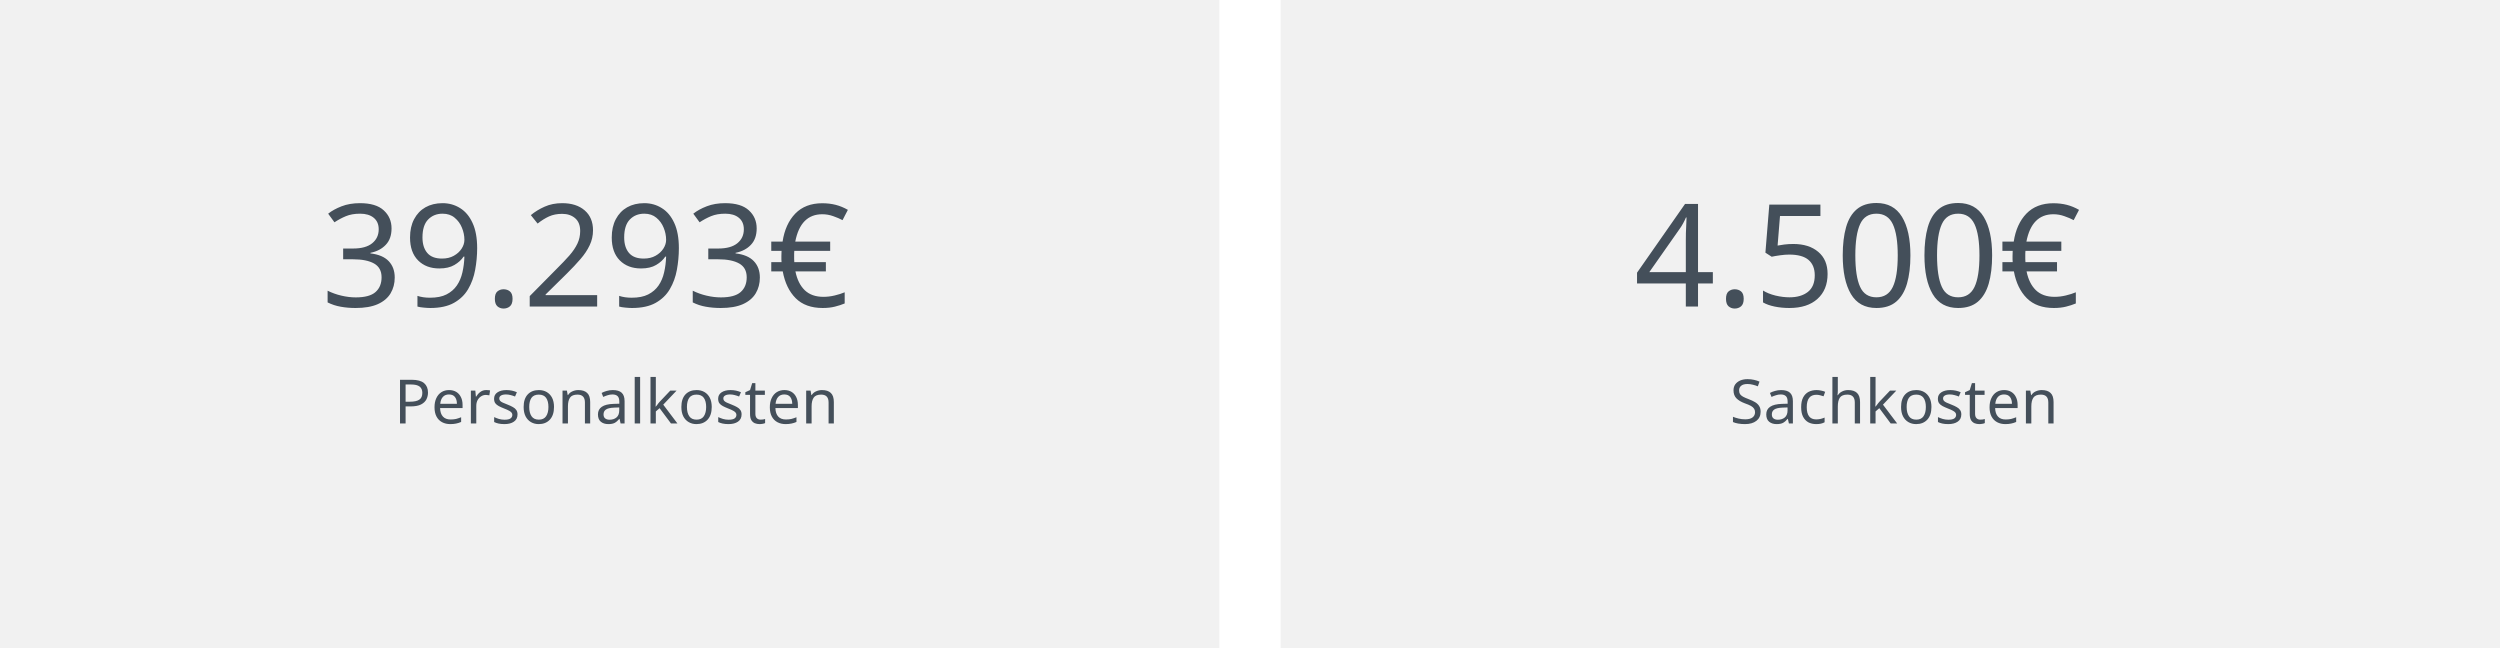
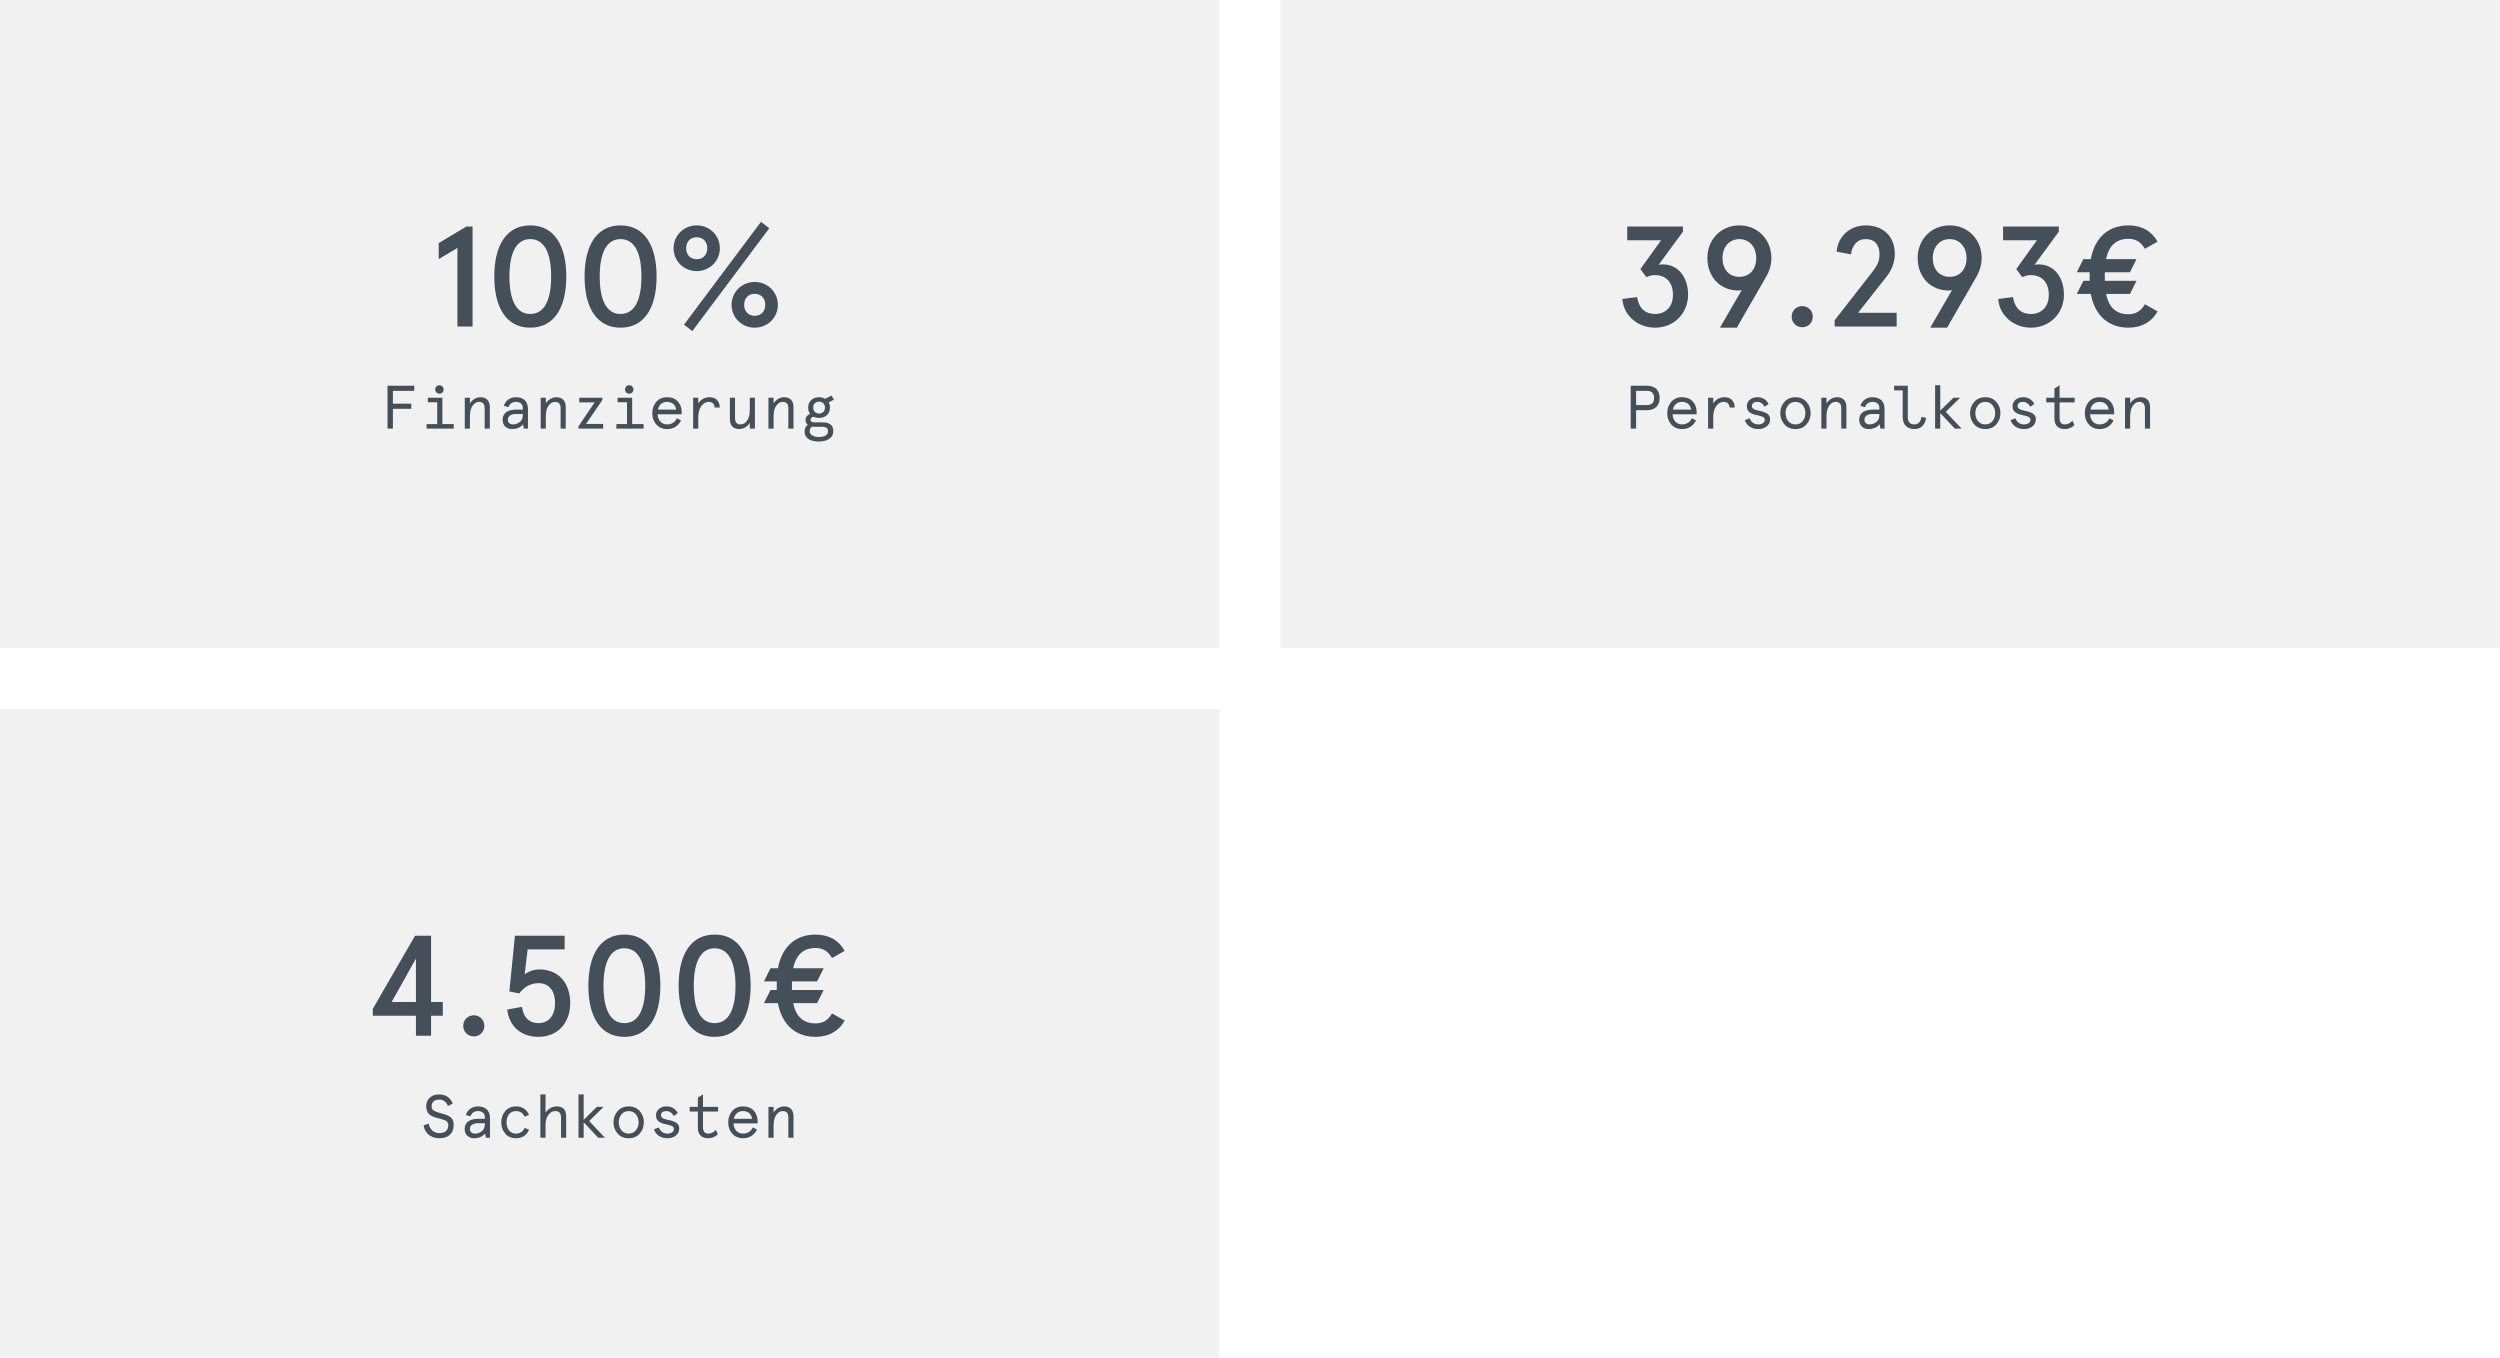
- <svg xmlns="http://www.w3.org/2000/svg" width="490px" height="127px" viewBox="0 0 490 127" version="1.1">
+ <svg xmlns="http://www.w3.org/2000/svg" width="490px" height="266px" viewBox="0 0 490 266" version="1.1">
  <defs />
  <g id="Ressourcen" stroke="none" stroke-width="1" fill="none" fill-rule="evenodd">
    <g id="Turing-Bus" transform="translate(-621, -348)">
-       <g id="Group-12" transform="translate(621, 348)">
+       <g id="Group-2" transform="translate(621, 348)">
        <rect id="Rectangle-3" fill="#F1F1F1" x="0" y="0" width="239" height="127" />
-         <text id="39.293€" font-family="ApercuPro-Medium, Apercu Pro" font-size="28" font-weight="400" line-spacing="22" fill="#444F5A">
-           <tspan x="62.944" y="60.088">39.293€</tspan>
-         </text>
-         <text id="Personalkosten" font-family="ApercuPro, Apercu Pro" font-size="12" font-weight="normal" line-spacing="14" fill="#444F5A">
-           <tspan x="77.248" y="83">Personalkosten</tspan>
-         </text>
+         <path d="M91.42,44.4 L92.624,44.4 L92.624,64 L89.656,64 L89.656,48.6 L85.988,50.784 L85.988,47.648 L91.42,44.4 Z M103.936,44.176 C108.556,44.176 110.992,48.012 110.992,54.2 C110.992,60.388 108.556,64.224 103.936,64.224 C99.316,64.224 96.88,60.388 96.88,54.2 C96.88,48.012 99.316,44.176 103.936,44.176 Z M103.936,46.864 C101.164,46.864 99.848,49.608 99.848,54.2 C99.848,58.792 101.164,61.536 103.936,61.536 C106.708,61.536 108.024,58.792 108.024,54.2 C108.024,49.608 106.708,46.864 103.936,46.864 Z M121.632,44.176 C126.252,44.176 128.688,48.012 128.688,54.2 C128.688,60.388 126.252,64.224 121.632,64.224 C117.012,64.224 114.576,60.388 114.576,54.2 C114.576,48.012 117.012,44.176 121.632,44.176 Z M121.632,46.864 C118.86,46.864 117.544,49.608 117.544,54.2 C117.544,58.792 118.86,61.536 121.632,61.536 C124.404,61.536 125.72,58.792 125.72,54.2 C125.72,49.608 124.404,46.864 121.632,46.864 Z M132.02,48.656 C132.02,46.164 134.008,44.176 136.556,44.176 C139.104,44.176 141.092,46.164 141.092,48.656 C141.092,51.148 139.104,53.136 136.556,53.136 C134.008,53.136 132.02,51.148 132.02,48.656 Z M134.484,48.656 C134.484,49.888 135.268,50.812 136.556,50.812 C137.844,50.812 138.628,49.888 138.628,48.656 C138.628,47.424 137.844,46.5 136.556,46.5 C135.268,46.5 134.484,47.424 134.484,48.656 Z M143.388,59.744 C143.388,57.252 145.376,55.264 147.924,55.264 C150.472,55.264 152.46,57.252 152.46,59.744 C152.46,62.236 150.472,64.224 147.924,64.224 C145.376,64.224 143.388,62.236 143.388,59.744 Z M145.852,59.744 C145.852,60.976 146.636,61.9 147.924,61.9 C149.212,61.9 149.996,60.976 149.996,59.744 C149.996,58.512 149.212,57.588 147.924,57.588 C146.636,57.588 145.852,58.512 145.852,59.744 Z M149.156,43.476 L150.78,44.736 L135.688,64.896 L134.064,63.636 L149.156,43.476 Z" id="100%" fill="#444F5A" />
+         <path d="M75.952,84 L75.952,75.6 L81.196,75.6 L81.196,76.608 L77.008,76.608 L77.008,79.116 L80.608,79.116 L80.608,80.124 L77.008,80.124 L77.008,84 L75.952,84 Z M85.696,78.84 L83.848,78.84 L83.848,77.952 L86.704,77.952 L86.704,83.112 L88.936,83.112 L88.936,84 L83.608,84 L83.608,83.112 L85.696,83.112 L85.696,78.84 Z M85.3,76.344 C85.3,75.876 85.66,75.504 86.128,75.504 C86.596,75.504 86.956,75.876 86.956,76.344 C86.956,76.812 86.596,77.16 86.128,77.16 C85.66,77.16 85.3,76.788 85.3,76.344 Z M96.004,79.788 L96.004,84 L94.996,84 L94.996,80.004 C94.996,79.176 94.624,78.768 93.88,78.768 C93.388,78.768 92.968,79.02 92.62,79.536 C92.272,80.04 92.104,80.712 92.104,81.564 L92.104,84 L91.096,84 L91.096,77.952 L92.104,77.952 L92.104,79.068 C92.548,78.348 93.328,77.856 94.156,77.856 C95.392,77.856 96.004,78.588 96.004,79.788 Z M99.544,82.26 C99.544,82.836 99.928,83.184 100.54,83.184 C101.02,83.184 101.464,83.028 101.86,82.728 C102.268,82.416 102.472,81.948 102.472,81.336 L102.472,81.144 L101.152,81.144 C100.132,81.144 99.544,81.576 99.544,82.26 Z M103.48,80.184 L103.48,84 L102.664,84 L102.52,83.148 C102.136,83.712 101.284,84.096 100.384,84.096 C99.316,84.096 98.512,83.448 98.512,82.26 C98.512,80.952 99.532,80.28 101.248,80.28 L102.472,80.28 L102.472,80.016 C102.472,79.14 101.896,78.768 101.08,78.768 C100.396,78.768 99.844,79.188 99.652,79.8 L98.764,79.56 C99.04,78.516 99.964,77.856 101.08,77.856 C102.568,77.856 103.48,78.588 103.48,80.184 Z M110.884,79.788 L110.884,84 L109.876,84 L109.876,80.004 C109.876,79.176 109.504,78.768 108.76,78.768 C108.268,78.768 107.848,79.02 107.5,79.536 C107.152,80.04 106.984,80.712 106.984,81.564 L106.984,84 L105.976,84 L105.976,77.952 L106.984,77.952 L106.984,79.068 C107.428,78.348 108.208,77.856 109.036,77.856 C110.272,77.856 110.884,78.588 110.884,79.788 Z M116.548,78.864 L113.536,78.864 L113.536,77.952 L118.072,77.952 L118.072,78.384 L114.868,83.088 L118.216,83.088 L118.216,84 L113.38,84 L113.38,83.568 L116.548,78.864 Z M122.896,78.84 L121.048,78.84 L121.048,77.952 L123.904,77.952 L123.904,83.112 L126.136,83.112 L126.136,84 L120.808,84 L120.808,83.112 L122.896,83.112 L122.896,78.84 Z M122.5,76.344 C122.5,75.876 122.86,75.504 123.328,75.504 C123.796,75.504 124.156,75.876 124.156,76.344 C124.156,76.812 123.796,77.16 123.328,77.16 C122.86,77.16 122.5,76.788 122.5,76.344 Z M133.612,80.772 L133.612,81.192 L128.884,81.192 C128.944,82.392 129.676,83.184 130.744,83.184 C131.608,83.184 132.256,82.788 132.688,81.984 L133.492,82.404 C132.904,83.532 131.992,84.096 130.744,84.096 C129.88,84.096 129.184,83.796 128.644,83.208 C128.116,82.62 127.852,81.876 127.852,80.976 C127.852,80.1 128.116,79.356 128.632,78.756 C129.16,78.156 129.868,77.856 130.744,77.856 C131.644,77.856 132.352,78.132 132.856,78.696 C133.36,79.248 133.612,79.944 133.612,80.772 Z M130.744,78.768 C129.796,78.768 129.16,79.332 128.956,80.28 L132.544,80.28 C132.364,79.32 131.716,78.768 130.744,78.768 Z M141.088,79.872 L140.08,79.872 C139.996,79.14 139.6,78.768 138.916,78.768 C138.352,78.768 137.86,79.032 137.464,79.572 C137.068,80.1 136.864,80.844 136.864,81.816 L136.864,84 L135.856,84 L135.856,77.952 L136.864,77.952 L136.864,79.068 C137.38,78.264 138.124,77.856 139.096,77.856 C140.296,77.856 141.028,78.576 141.088,79.872 Z M143.056,82.164 L143.056,77.952 L144.064,77.952 L144.064,81.948 C144.064,82.776 144.436,83.184 145.18,83.184 C145.672,83.184 146.092,82.932 146.44,82.428 C146.788,81.912 146.956,81.24 146.956,80.388 L146.956,77.952 L147.964,77.952 L147.964,84 L146.956,84 L146.956,82.884 C146.512,83.604 145.732,84.096 144.904,84.096 C143.668,84.096 143.056,83.364 143.056,82.164 Z M155.524,79.788 L155.524,84 L154.516,84 L154.516,80.004 C154.516,79.176 154.144,78.768 153.4,78.768 C152.908,78.768 152.488,79.02 152.14,79.536 C151.792,80.04 151.624,80.712 151.624,81.564 L151.624,84 L150.616,84 L150.616,77.952 L151.624,77.952 L151.624,79.068 C152.068,78.348 152.848,77.856 153.676,77.856 C154.912,77.856 155.524,78.588 155.524,79.788 Z M158.404,79.884 C158.404,79.272 158.608,78.78 159.004,78.408 C159.412,78.036 159.928,77.856 160.54,77.856 C160.972,77.856 161.368,77.964 161.728,78.168 L162.988,77.52 L163.444,78.348 L162.424,78.876 C162.592,79.164 162.676,79.5 162.676,79.884 C162.676,80.496 162.472,80.988 162.076,81.36 C161.68,81.732 161.164,81.912 160.54,81.912 C160.12,81.912 159.748,81.828 159.424,81.66 C159.052,81.804 158.872,82.008 158.872,82.284 C158.872,82.62 159.16,82.788 159.724,82.788 L161.296,82.788 C162.592,82.788 163.324,83.364 163.324,84.456 C163.324,85.164 163.048,85.68 162.496,86.028 C161.944,86.376 161.272,86.544 160.492,86.544 C158.728,86.544 157.696,85.848 157.696,84.552 C157.696,84.012 157.9,83.58 158.32,83.256 C158.032,83.028 157.888,82.728 157.888,82.332 C157.888,81.792 158.212,81.324 158.776,81.12 C158.524,80.784 158.404,80.376 158.404,79.884 Z M161.272,83.652 L159.844,83.652 C159.592,83.652 159.388,83.64 159.22,83.604 C158.872,83.784 158.704,84.084 158.704,84.516 C158.704,85.224 159.4,85.656 160.492,85.656 C161.632,85.656 162.292,85.236 162.292,84.552 C162.292,83.952 161.956,83.652 161.272,83.652 Z M159.712,79.032 C159.496,79.236 159.388,79.524 159.388,79.884 C159.388,80.244 159.496,80.532 159.712,80.736 C159.94,80.94 160.216,81.048 160.54,81.048 C160.864,81.048 161.14,80.952 161.356,80.748 C161.584,80.544 161.692,80.256 161.692,79.884 C161.692,79.512 161.584,79.236 161.356,79.032 C161.14,78.828 160.864,78.72 160.54,78.72 C160.216,78.72 159.94,78.828 159.712,79.032 Z" id="Finanzierung" fill="#444F5A" />
        <g id="Group-5" transform="translate(251, 0)">
          <rect id="Rectangle-3" fill="#F1F1F1" x="0" y="0" width="239" height="127" />
          <text id="4.500€" font-family="ApercuPro-Medium, Apercu Pro" font-size="28" font-weight="400" line-spacing="22" fill="#444F5A">
            <tspan x="69.267" y="60.088">4.500€</tspan>
          </text>
          <text id="Sachkosten" font-family="ApercuPro, Apercu Pro" font-size="12" font-weight="normal" line-spacing="14" fill="#444F5A">
            <tspan x="88.052" y="83">Sachkosten</tspan>
          </text>
        </g>
+         <rect id="Rectangle-3" fill="#F1F1F1" x="251" y="0" width="239" height="127" />
+         <path d="M317.985,58.596 L320.869,58.232 C321.205,60.304 322.353,61.536 324.397,61.536 C326.413,61.536 327.897,60.22 327.897,57.756 C327.897,55.208 326.385,53.92 324.397,53.92 C323.809,53.92 323.305,54.032 322.689,54.312 L321.513,52.744 L325.573,47.088 L318.937,47.088 L318.937,44.4 L329.857,44.4 L329.857,45.408 L325.097,51.904 C325.321,51.848 325.657,51.82 325.909,51.82 C328.933,51.82 330.865,54.34 330.865,57.756 C330.865,61.508 328.009,64.224 324.397,64.224 C321.037,64.224 318.209,61.872 317.985,58.596 Z M340.749,56.944 C337.137,56.944 334.645,54.256 334.645,50.56 C334.645,46.976 337.277,44.176 340.917,44.176 C344.557,44.176 347.189,46.976 347.189,50.56 C347.189,51.876 346.825,53.08 346.237,54.116 L340.413,64.224 L337.109,64.224 L341.393,56.832 C341.225,56.916 340.945,56.944 340.749,56.944 Z M340.917,54.256 C342.877,54.256 344.221,52.856 344.221,50.56 C344.221,48.404 342.849,46.864 340.917,46.864 C338.957,46.864 337.613,48.404 337.613,50.56 C337.613,52.856 338.957,54.256 340.917,54.256 Z M353.237,59.996 C354.385,59.996 355.309,60.892 355.309,62.068 C355.309,63.244 354.385,64.14 353.237,64.14 C352.089,64.14 351.165,63.244 351.165,62.068 C351.165,60.892 352.089,59.996 353.237,59.996 Z M359.593,64 L359.593,62.768 L366.817,53.5 C368.077,51.904 368.385,51.036 368.385,49.86 C368.385,48.068 367.489,46.864 365.697,46.864 C363.989,46.864 363.009,48.096 362.785,49.86 L359.985,49.328 C360.181,46.416 362.533,44.176 365.697,44.176 C369.001,44.176 371.381,46.248 371.381,49.748 C371.381,51.26 370.877,52.8 369.757,54.228 L364.185,61.312 L371.745,61.312 L371.745,64 L359.593,64 Z M381.965,56.944 C378.353,56.944 375.861,54.256 375.861,50.56 C375.861,46.976 378.493,44.176 382.133,44.176 C385.773,44.176 388.405,46.976 388.405,50.56 C388.405,51.876 388.041,53.08 387.453,54.116 L381.629,64.224 L378.325,64.224 L382.609,56.832 C382.441,56.916 382.161,56.944 381.965,56.944 Z M382.133,54.256 C384.093,54.256 385.437,52.856 385.437,50.56 C385.437,48.404 384.065,46.864 382.133,46.864 C380.173,46.864 378.829,48.404 378.829,50.56 C378.829,52.856 380.173,54.256 382.133,54.256 Z M391.653,58.596 L394.537,58.232 C394.873,60.304 396.021,61.536 398.065,61.536 C400.081,61.536 401.565,60.22 401.565,57.756 C401.565,55.208 400.053,53.92 398.065,53.92 C397.477,53.92 396.973,54.032 396.357,54.312 L395.181,52.744 L399.241,47.088 L392.605,47.088 L392.605,44.4 L403.525,44.4 L403.525,45.408 L398.765,51.904 C398.989,51.848 399.325,51.82 399.577,51.82 C402.601,51.82 404.533,54.34 404.533,57.756 C404.533,61.508 401.677,64.224 398.065,64.224 C394.705,64.224 391.877,61.872 391.653,58.596 Z M407.053,53.36 L408.341,50.784 L409.797,50.784 C410.609,46.36 413.465,44.176 417.161,44.176 C419.821,44.176 421.809,45.38 422.873,47.368 L420.409,48.768 C419.653,47.536 418.757,46.808 417.161,46.808 C414.921,46.808 413.353,48.012 412.793,50.784 L418.757,50.784 L417.469,53.36 L412.541,53.36 L412.541,55.04 L418.757,55.04 L417.469,57.616 L412.793,57.616 C413.353,60.416 414.921,61.592 417.161,61.592 C418.757,61.592 419.653,60.864 420.409,59.632 L422.873,61.032 C421.809,63.02 419.821,64.224 417.161,64.224 C413.465,64.224 410.609,62.04 409.797,57.616 L407.053,57.616 L408.341,55.04 L409.573,55.04 L409.573,53.36 L407.053,53.36 Z" id="39.293€" fill="#444F5A" />
+         <path d="M322.798,80.4 L320.674,80.4 L320.674,84 L319.618,84 L319.618,75.6 L322.798,75.6 C324.394,75.6 325.294,76.512 325.294,78 C325.294,79.488 324.394,80.4 322.798,80.4 Z M320.674,79.392 L322.774,79.392 C323.722,79.392 324.202,78.924 324.202,78 C324.202,77.076 323.722,76.608 322.774,76.608 L320.674,76.608 L320.674,79.392 Z M332.542,80.772 L332.542,81.192 L327.814,81.192 C327.874,82.392 328.606,83.184 329.674,83.184 C330.538,83.184 331.186,82.788 331.618,81.984 L332.422,82.404 C331.834,83.532 330.922,84.096 329.674,84.096 C328.81,84.096 328.114,83.796 327.574,83.208 C327.046,82.62 326.782,81.876 326.782,80.976 C326.782,80.1 327.046,79.356 327.562,78.756 C328.09,78.156 328.798,77.856 329.674,77.856 C330.574,77.856 331.282,78.132 331.786,78.696 C332.29,79.248 332.542,79.944 332.542,80.772 Z M329.674,78.768 C328.726,78.768 328.09,79.332 327.886,80.28 L331.474,80.28 C331.294,79.32 330.646,78.768 329.674,78.768 Z M340.018,79.872 L339.01,79.872 C338.926,79.14 338.53,78.768 337.846,78.768 C337.282,78.768 336.79,79.032 336.394,79.572 C335.998,80.1 335.794,80.844 335.794,81.816 L335.794,84 L334.786,84 L334.786,77.952 L335.794,77.952 L335.794,79.068 C336.31,78.264 337.054,77.856 338.026,77.856 C339.226,77.856 339.958,78.576 340.018,79.872 Z M344.446,77.856 C345.442,77.856 346.174,78.288 346.654,79.164 L345.862,79.728 C345.514,79.092 345.022,78.768 344.41,78.768 C343.834,78.768 343.366,79.032 343.366,79.572 C343.366,80.064 343.81,80.316 344.77,80.508 C345.286,80.616 345.61,80.688 346.006,80.868 C346.57,81.108 346.942,81.516 346.942,82.152 C346.942,82.752 346.714,83.232 346.27,83.58 C345.826,83.928 345.274,84.096 344.614,84.096 C343.366,84.096 342.358,83.46 341.986,82.344 L342.946,81.984 C343.222,82.74 343.798,83.184 344.614,83.184 C345.346,83.184 345.898,82.86 345.898,82.248 C345.898,81.768 345.442,81.6 344.338,81.36 C343.102,81.108 342.382,80.676 342.382,79.608 C342.382,79.08 342.586,78.66 342.982,78.336 C343.378,78.012 343.87,77.856 344.446,77.856 Z M349.75,83.184 C349.21,82.572 348.934,81.84 348.934,80.976 C348.934,80.112 349.21,79.38 349.75,78.768 C350.29,78.156 351.01,77.856 351.91,77.856 C352.81,77.856 353.53,78.156 354.07,78.768 C354.61,79.38 354.886,80.112 354.886,80.976 C354.886,81.84 354.61,82.572 354.07,83.184 C353.53,83.796 352.81,84.096 351.91,84.096 C351.01,84.096 350.29,83.796 349.75,83.184 Z M350.494,79.416 C350.146,79.848 349.966,80.364 349.966,80.976 C349.966,81.588 350.146,82.104 350.494,82.536 C350.842,82.968 351.322,83.184 351.91,83.184 C352.498,83.184 352.978,82.968 353.326,82.536 C353.674,82.104 353.854,81.588 353.854,80.976 C353.854,80.364 353.674,79.848 353.326,79.416 C352.978,78.984 352.498,78.768 351.91,78.768 C351.322,78.768 350.842,78.984 350.494,79.416 Z M361.894,79.788 L361.894,84 L360.886,84 L360.886,80.004 C360.886,79.176 360.514,78.768 359.77,78.768 C359.278,78.768 358.858,79.02 358.51,79.536 C358.162,80.04 357.994,80.712 357.994,81.564 L357.994,84 L356.986,84 L356.986,77.952 L357.994,77.952 L357.994,79.068 C358.438,78.348 359.218,77.856 360.046,77.856 C361.282,77.856 361.894,78.588 361.894,79.788 Z M365.434,82.26 C365.434,82.836 365.818,83.184 366.43,83.184 C366.91,83.184 367.354,83.028 367.75,82.728 C368.158,82.416 368.362,81.948 368.362,81.336 L368.362,81.144 L367.042,81.144 C366.022,81.144 365.434,81.576 365.434,82.26 Z M369.37,80.184 L369.37,84 L368.554,84 L368.41,83.148 C368.026,83.712 367.174,84.096 366.274,84.096 C365.206,84.096 364.402,83.448 364.402,82.26 C364.402,80.952 365.422,80.28 367.138,80.28 L368.362,80.28 L368.362,80.016 C368.362,79.14 367.786,78.768 366.97,78.768 C366.286,78.768 365.734,79.188 365.542,79.8 L364.654,79.56 C364.93,78.516 365.854,77.856 366.97,77.856 C368.458,77.856 369.37,78.588 369.37,80.184 Z M372.922,81.72 L372.922,76.512 L371.254,76.512 L371.254,75.6 L373.93,75.6 L373.93,81.72 C373.93,82.692 374.35,83.184 375.202,83.184 C375.982,83.184 376.45,82.692 376.606,81.72 L377.518,81.9 C377.314,83.34 376.462,84.096 375.202,84.096 C373.798,84.096 372.922,83.22 372.922,81.72 Z M379.282,84 L379.282,75.504 L380.29,75.504 L380.29,80.484 L382.87,77.952 L384.19,77.952 L381.37,80.724 L384.466,84 L383.146,84 L380.29,80.964 L380.29,84 L379.282,84 Z M386.95,83.184 C386.41,82.572 386.134,81.84 386.134,80.976 C386.134,80.112 386.41,79.38 386.95,78.768 C387.49,78.156 388.21,77.856 389.11,77.856 C390.01,77.856 390.73,78.156 391.27,78.768 C391.81,79.38 392.086,80.112 392.086,80.976 C392.086,81.84 391.81,82.572 391.27,83.184 C390.73,83.796 390.01,84.096 389.11,84.096 C388.21,84.096 387.49,83.796 386.95,83.184 Z M387.694,79.416 C387.346,79.848 387.166,80.364 387.166,80.976 C387.166,81.588 387.346,82.104 387.694,82.536 C388.042,82.968 388.522,83.184 389.11,83.184 C389.698,83.184 390.178,82.968 390.526,82.536 C390.874,82.104 391.054,81.588 391.054,80.976 C391.054,80.364 390.874,79.848 390.526,79.416 C390.178,78.984 389.698,78.768 389.11,78.768 C388.522,78.768 388.042,78.984 387.694,79.416 Z M396.526,77.856 C397.522,77.856 398.254,78.288 398.734,79.164 L397.942,79.728 C397.594,79.092 397.102,78.768 396.49,78.768 C395.914,78.768 395.446,79.032 395.446,79.572 C395.446,80.064 395.89,80.316 396.85,80.508 C397.366,80.616 397.69,80.688 398.086,80.868 C398.65,81.108 399.022,81.516 399.022,82.152 C399.022,82.752 398.794,83.232 398.35,83.58 C397.906,83.928 397.354,84.096 396.694,84.096 C395.446,84.096 394.438,83.46 394.066,82.344 L395.026,81.984 C395.302,82.74 395.878,83.184 396.694,83.184 C397.426,83.184 397.978,82.86 397.978,82.248 C397.978,81.768 397.522,81.6 396.418,81.36 C395.182,81.108 394.462,80.676 394.462,79.608 C394.462,79.08 394.666,78.66 395.062,78.336 C395.458,78.012 395.95,77.856 396.526,77.856 Z M402.67,78.864 L401.062,78.864 L401.062,77.952 L402.67,77.952 L402.67,76.14 L403.678,75.504 L403.678,77.952 L406.63,77.952 L406.63,78.864 L403.678,78.864 L403.678,81.96 C403.678,82.776 404.026,83.184 404.722,83.184 C405.262,83.184 405.754,82.944 406.21,82.464 L406.582,83.316 C406.066,83.832 405.442,84.096 404.722,84.096 C403.39,84.096 402.67,83.388 402.67,81.996 L402.67,78.864 Z M414.382,80.772 L414.382,81.192 L409.654,81.192 C409.714,82.392 410.446,83.184 411.514,83.184 C412.378,83.184 413.026,82.788 413.458,81.984 L414.262,82.404 C413.674,83.532 412.762,84.096 411.514,84.096 C410.65,84.096 409.954,83.796 409.414,83.208 C408.886,82.62 408.622,81.876 408.622,80.976 C408.622,80.1 408.886,79.356 409.402,78.756 C409.93,78.156 410.638,77.856 411.514,77.856 C412.414,77.856 413.122,78.132 413.626,78.696 C414.13,79.248 414.382,79.944 414.382,80.772 Z M411.514,78.768 C410.566,78.768 409.93,79.332 409.726,80.28 L413.314,80.28 C413.134,79.32 412.486,78.768 411.514,78.768 Z M421.414,79.788 L421.414,84 L420.406,84 L420.406,80.004 C420.406,79.176 420.034,78.768 419.29,78.768 C418.798,78.768 418.378,79.02 418.03,79.536 C417.682,80.04 417.514,80.712 417.514,81.564 L417.514,84 L416.506,84 L416.506,77.952 L417.514,77.952 L417.514,79.068 C417.958,78.348 418.738,77.856 419.566,77.856 C420.802,77.856 421.414,78.588 421.414,79.788 Z" id="Personalkosten" fill="#444F5A" />
+         <rect id="Rectangle-3" fill="#F1F1F1" x="0" y="139" width="239" height="127" />
+         <path d="M81.522,203 L81.522,199.08 L73.066,199.08 L73.066,197.736 L81.354,183.4 L84.49,183.4 L84.49,196.392 L86.786,196.392 L86.786,199.08 L84.49,199.08 L84.49,203 L81.522,203 Z M76.762,196.392 L81.522,196.392 L81.522,187.88 L76.762,196.392 Z M92.862,198.996 C94.01,198.996 94.934,199.892 94.934,201.068 C94.934,202.244 94.01,203.14 92.862,203.14 C91.714,203.14 90.79,202.244 90.79,201.068 C90.79,199.892 91.714,198.996 92.862,198.996 Z M99.414,197.876 L102.298,197.344 C102.634,199.668 103.95,200.536 105.518,200.536 C107.646,200.536 108.794,198.94 108.794,196.616 C108.794,194.32 107.73,192.696 105.518,192.696 C104.034,192.696 102.69,193.48 101.766,194.712 L99.834,194.32 L100.926,183.4 L110.67,183.4 L110.67,186.088 L103.418,186.088 L102.83,190.988 C103.502,190.428 104.622,190.008 105.686,190.008 C109.634,190.008 111.762,192.836 111.762,196.616 C111.762,200.424 109.382,203.224 105.518,203.224 C102.27,203.224 99.806,201.292 99.414,197.876 Z M122.374,183.176 C126.994,183.176 129.43,187.012 129.43,193.2 C129.43,199.388 126.994,203.224 122.374,203.224 C117.754,203.224 115.318,199.388 115.318,193.2 C115.318,187.012 117.754,183.176 122.374,183.176 Z M122.374,185.864 C119.602,185.864 118.286,188.608 118.286,193.2 C118.286,197.792 119.602,200.536 122.374,200.536 C125.146,200.536 126.462,197.792 126.462,193.2 C126.462,188.608 125.146,185.864 122.374,185.864 Z M140.07,183.176 C144.69,183.176 147.126,187.012 147.126,193.2 C147.126,199.388 144.69,203.224 140.07,203.224 C135.45,203.224 133.014,199.388 133.014,193.2 C133.014,187.012 135.45,183.176 140.07,183.176 Z M140.07,185.864 C137.298,185.864 135.982,188.608 135.982,193.2 C135.982,197.792 137.298,200.536 140.07,200.536 C142.842,200.536 144.158,197.792 144.158,193.2 C144.158,188.608 142.842,185.864 140.07,185.864 Z M149.73,192.36 L151.018,189.784 L152.474,189.784 C153.286,185.36 156.142,183.176 159.838,183.176 C162.498,183.176 164.486,184.38 165.55,186.368 L163.086,187.768 C162.33,186.536 161.434,185.808 159.838,185.808 C157.598,185.808 156.03,187.012 155.47,189.784 L161.434,189.784 L160.146,192.36 L155.218,192.36 L155.218,194.04 L161.434,194.04 L160.146,196.616 L155.47,196.616 C156.03,199.416 157.598,200.592 159.838,200.592 C161.434,200.592 162.33,199.864 163.086,198.632 L165.55,200.032 C164.486,202.02 162.498,203.224 159.838,203.224 C156.142,203.224 153.286,201.04 152.474,196.616 L149.73,196.616 L151.018,194.04 L152.25,194.04 L152.25,192.36 L149.73,192.36 Z" id="4.500€" fill="#444F5A" />
+         <path d="M88.732,216.304 L87.808,216.772 C87.436,215.932 86.872,215.512 86.104,215.512 C85.18,215.512 84.592,215.992 84.592,216.808 C84.592,217.216 84.748,217.516 85.048,217.696 C85.36,217.876 85.852,218.056 86.536,218.236 C87.148,218.392 87.472,218.488 87.916,218.728 C88.576,219.064 88.888,219.544 88.924,220.42 C88.924,222.196 87.832,223.096 86.14,223.096 C84.52,223.096 83.332,222.22 83.008,220.6 L83.992,220.216 C84.316,221.464 85.036,222.088 86.14,222.088 C87.196,222.088 87.868,221.56 87.868,220.564 C87.868,220.216 87.724,219.952 87.568,219.796 C87.484,219.712 87.352,219.64 87.16,219.568 C86.788,219.412 86.572,219.34 85.96,219.196 C85.372,219.052 85.084,218.968 84.604,218.728 C83.932,218.38 83.584,217.852 83.536,216.844 C83.536,216.16 83.764,215.596 84.22,215.164 C84.676,214.72 85.3,214.504 86.104,214.504 C87.46,214.504 88.348,215.284 88.732,216.304 Z M92.104,221.26 C92.104,221.836 92.488,222.184 93.1,222.184 C93.58,222.184 94.024,222.028 94.42,221.728 C94.828,221.416 95.032,220.948 95.032,220.336 L95.032,220.144 L93.712,220.144 C92.692,220.144 92.104,220.576 92.104,221.26 Z M96.04,219.184 L96.04,223 L95.224,223 L95.08,222.148 C94.696,222.712 93.844,223.096 92.944,223.096 C91.876,223.096 91.072,222.448 91.072,221.26 C91.072,219.952 92.092,219.28 93.808,219.28 L95.032,219.28 L95.032,219.016 C95.032,218.14 94.456,217.768 93.64,217.768 C92.956,217.768 92.404,218.188 92.212,218.8 L91.324,218.56 C91.6,217.516 92.524,216.856 93.64,216.856 C95.128,216.856 96.04,217.588 96.04,219.184 Z M102.82,221.068 L103.696,221.428 C103.204,222.544 102.352,223.096 101.14,223.096 C100.252,223.096 99.544,222.796 99.028,222.184 C98.512,221.572 98.248,220.84 98.248,219.976 C98.248,219.112 98.512,218.38 99.028,217.768 C99.544,217.156 100.252,216.856 101.14,216.856 C102.352,216.856 103.204,217.408 103.696,218.524 L102.82,218.884 C102.496,218.14 101.944,217.768 101.14,217.768 C99.976,217.768 99.28,218.68 99.28,219.976 C99.28,221.272 99.976,222.184 101.14,222.184 C101.944,222.184 102.496,221.812 102.82,221.068 Z M110.968,218.824 L110.968,223 L109.96,223 L109.96,219.04 C109.96,218.188 109.588,217.768 108.844,217.768 C108.328,217.768 107.884,218.008 107.5,218.5 C107.116,218.992 106.924,219.64 106.924,220.468 L106.924,223 L105.916,223 L105.916,214.504 L106.924,214.504 L106.924,218.068 C107.404,217.36 108.22,216.856 109.12,216.856 C110.356,216.856 110.968,217.516 110.968,218.824 Z M113.392,223 L113.392,214.504 L114.4,214.504 L114.4,219.484 L116.98,216.952 L118.3,216.952 L115.48,219.724 L118.576,223 L117.256,223 L114.4,219.964 L114.4,223 L113.392,223 Z M121.06,222.184 C120.52,221.572 120.244,220.84 120.244,219.976 C120.244,219.112 120.52,218.38 121.06,217.768 C121.6,217.156 122.32,216.856 123.22,216.856 C124.12,216.856 124.84,217.156 125.38,217.768 C125.92,218.38 126.196,219.112 126.196,219.976 C126.196,220.84 125.92,221.572 125.38,222.184 C124.84,222.796 124.12,223.096 123.22,223.096 C122.32,223.096 121.6,222.796 121.06,222.184 Z M121.804,218.416 C121.456,218.848 121.276,219.364 121.276,219.976 C121.276,220.588 121.456,221.104 121.804,221.536 C122.152,221.968 122.632,222.184 123.22,222.184 C123.808,222.184 124.288,221.968 124.636,221.536 C124.984,221.104 125.164,220.588 125.164,219.976 C125.164,219.364 124.984,218.848 124.636,218.416 C124.288,217.984 123.808,217.768 123.22,217.768 C122.632,217.768 122.152,217.984 121.804,218.416 Z M130.636,216.856 C131.632,216.856 132.364,217.288 132.844,218.164 L132.052,218.728 C131.704,218.092 131.212,217.768 130.6,217.768 C130.024,217.768 129.556,218.032 129.556,218.572 C129.556,219.064 130,219.316 130.96,219.508 C131.476,219.616 131.8,219.688 132.196,219.868 C132.76,220.108 133.132,220.516 133.132,221.152 C133.132,221.752 132.904,222.232 132.46,222.58 C132.016,222.928 131.464,223.096 130.804,223.096 C129.556,223.096 128.548,222.46 128.176,221.344 L129.136,220.984 C129.412,221.74 129.988,222.184 130.804,222.184 C131.536,222.184 132.088,221.86 132.088,221.248 C132.088,220.768 131.632,220.6 130.528,220.36 C129.292,220.108 128.572,219.676 128.572,218.608 C128.572,218.08 128.776,217.66 129.172,217.336 C129.568,217.012 130.06,216.856 130.636,216.856 Z M136.78,217.864 L135.172,217.864 L135.172,216.952 L136.78,216.952 L136.78,215.14 L137.788,214.504 L137.788,216.952 L140.74,216.952 L140.74,217.864 L137.788,217.864 L137.788,220.96 C137.788,221.776 138.136,222.184 138.832,222.184 C139.372,222.184 139.864,221.944 140.32,221.464 L140.692,222.316 C140.176,222.832 139.552,223.096 138.832,223.096 C137.5,223.096 136.78,222.388 136.78,220.996 L136.78,217.864 Z M148.492,219.772 L148.492,220.192 L143.764,220.192 C143.824,221.392 144.556,222.184 145.624,222.184 C146.488,222.184 147.136,221.788 147.568,220.984 L148.372,221.404 C147.784,222.532 146.872,223.096 145.624,223.096 C144.76,223.096 144.064,222.796 143.524,222.208 C142.996,221.62 142.732,220.876 142.732,219.976 C142.732,219.1 142.996,218.356 143.512,217.756 C144.04,217.156 144.748,216.856 145.624,216.856 C146.524,216.856 147.232,217.132 147.736,217.696 C148.24,218.248 148.492,218.944 148.492,219.772 Z M145.624,217.768 C144.676,217.768 144.04,218.332 143.836,219.28 L147.424,219.28 C147.244,218.32 146.596,217.768 145.624,217.768 Z M155.524,218.788 L155.524,223 L154.516,223 L154.516,219.004 C154.516,218.176 154.144,217.768 153.4,217.768 C152.908,217.768 152.488,218.02 152.14,218.536 C151.792,219.04 151.624,219.712 151.624,220.564 L151.624,223 L150.616,223 L150.616,216.952 L151.624,216.952 L151.624,218.068 C152.068,217.348 152.848,216.856 153.676,216.856 C154.912,216.856 155.524,217.588 155.524,218.788 Z" id="Sachkosten" fill="#444F5A" />
      </g>
    </g>
  </g>
</svg>
